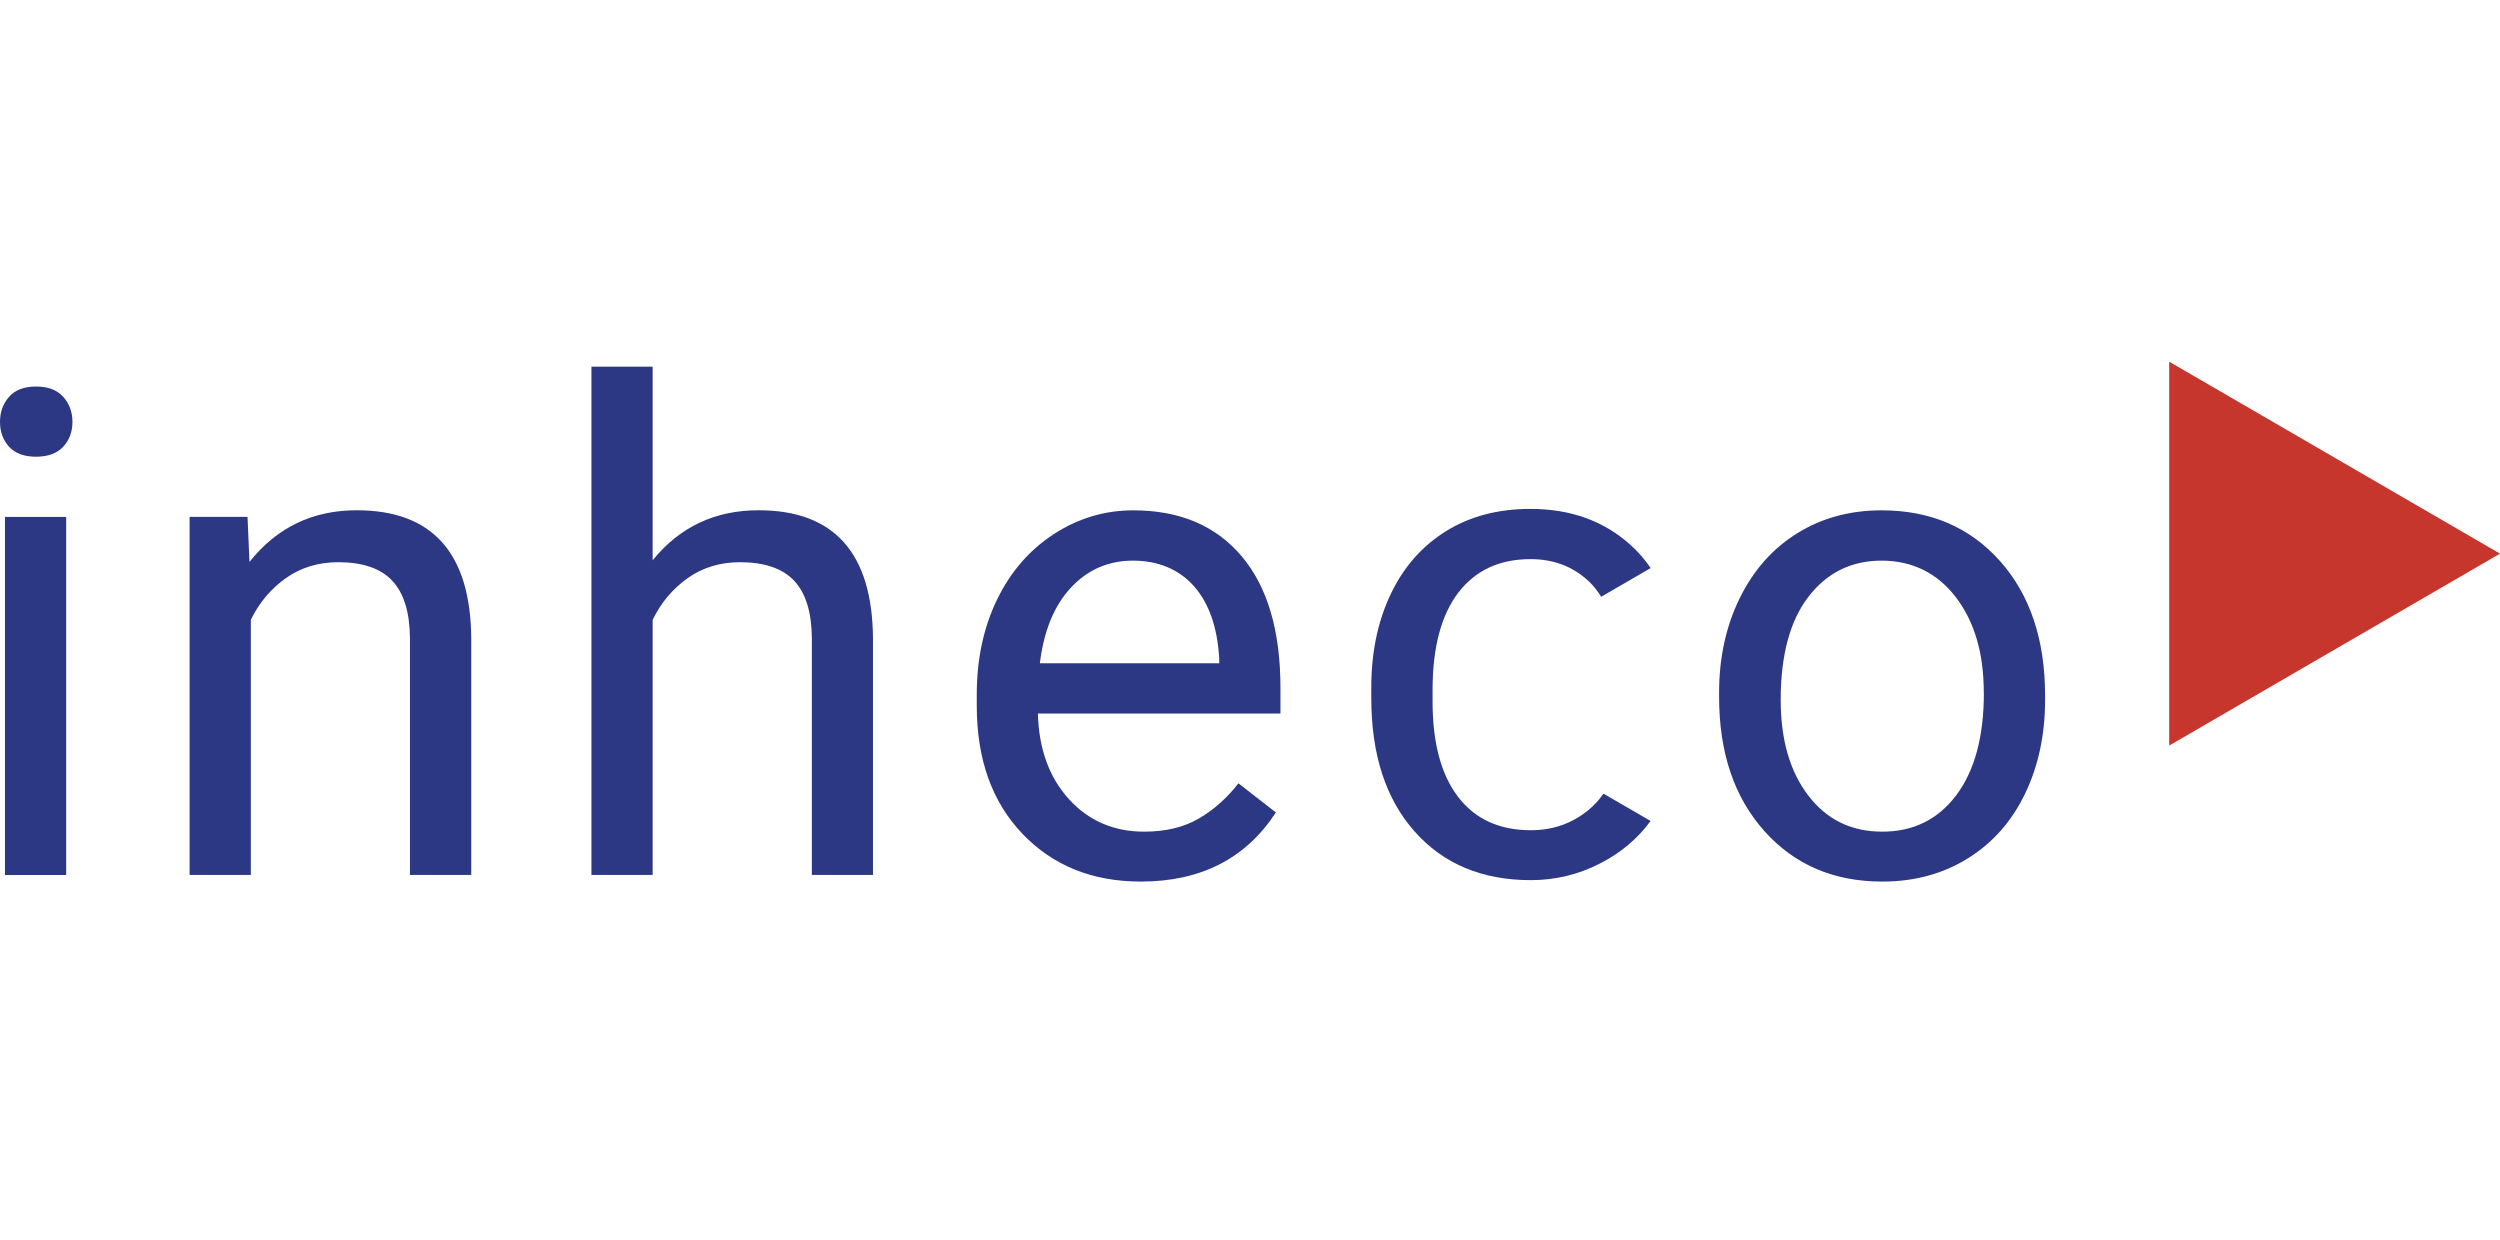
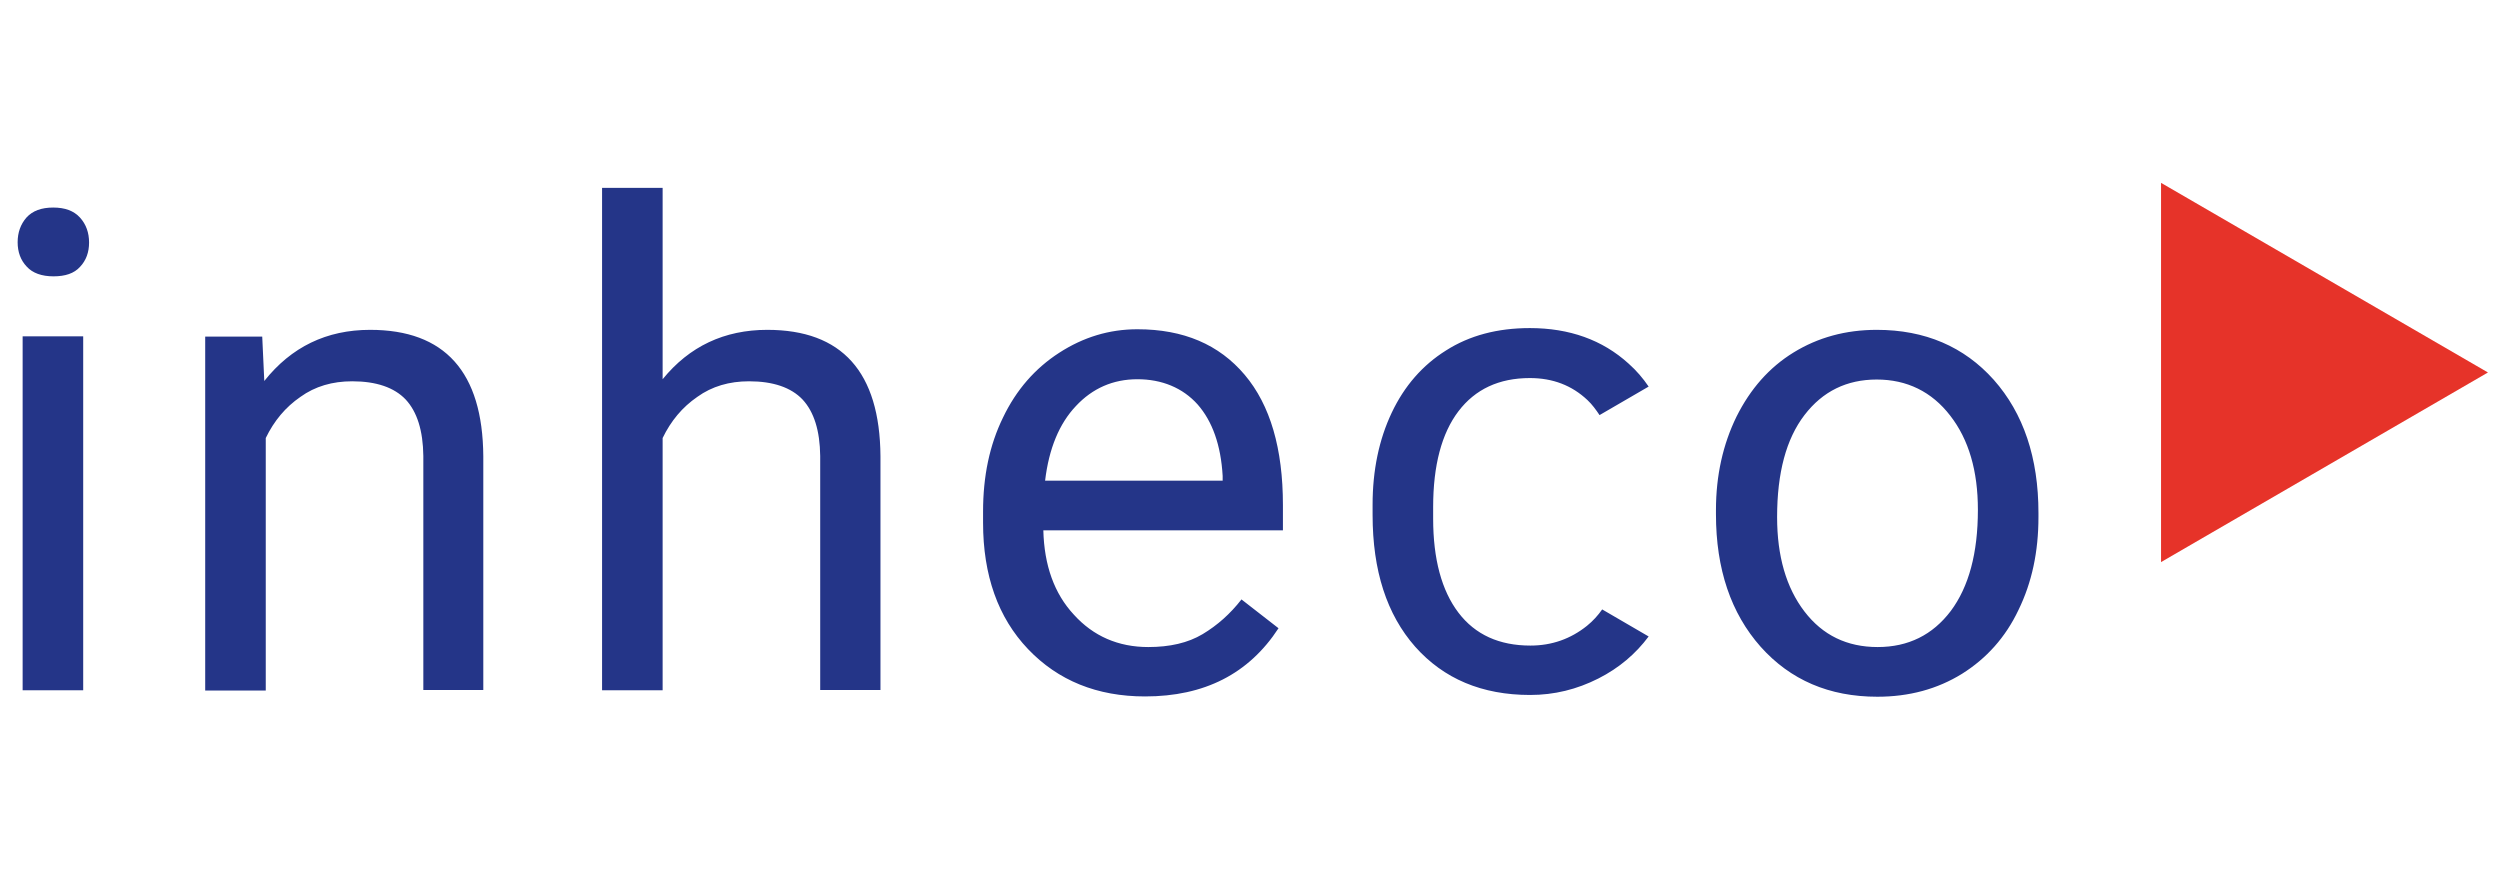
- <svg xmlns="http://www.w3.org/2000/svg" id="Layer_2" viewBox="0 0 331.99 164.62">
-   <g id="Ebene_1">
-     <path d="m219.2,75.43c-.75-1.1-1.63-2.13-2.67-3.06-3.53-3.19-7.96-4.79-13.29-4.79-4.34,0-8.09,1-11.27,2.99-3.18,1.99-5.62,4.79-7.32,8.39-1.7,3.6-2.55,7.72-2.55,12.35v1.36c0,7.5,1.91,13.41,5.74,17.73,3.82,4.32,8.97,6.48,15.45,6.48,3.22,0,6.28-.73,9.16-2.2,2.79-1.42,5.03-3.31,6.74-5.66l-6.26-3.63c-.54.8-1.21,1.54-2.04,2.22-2.17,1.76-4.7,2.64-7.6,2.64-4.19,0-7.41-1.48-9.67-4.44-2.26-2.96-3.38-7.18-3.38-12.66v-1.54c0-5.62,1.14-9.92,3.41-12.9,2.27-2.97,5.47-4.46,9.6-4.46,3.08,0,5.66.99,7.76,2.97.65.61,1.16,1.3,1.62,2.03l6.58-3.82h0Z" fill="#2d3884" />
-     <path d="m271.58,92.95v-.57c0-7.44-2-13.4-6-17.89-4-4.48-9.24-6.72-15.71-6.72-4.19,0-7.92,1.01-11.18,3.03-3.27,2.02-5.82,4.89-7.65,8.61-1.83,3.72-2.75,7.91-2.75,12.57v.57c0,7.38,2,13.32,6,17.8,4,4.48,9.22,6.72,15.67,6.72,4.28,0,8.06-1.03,11.36-3.08,3.3-2.05,5.83-4.91,7.6-8.59,1.77-3.68,2.66-7.83,2.66-12.46h0Zm-8.13-.97c0,5.83-1.22,10.36-3.65,13.6-2.43,3.24-5.71,4.86-9.84,4.86s-7.38-1.6-9.82-4.79c-2.45-3.19-3.67-7.43-3.67-12.7,0-5.95,1.23-10.52,3.69-13.71,2.46-3.19,5.7-4.79,9.71-4.79s7.39,1.62,9.86,4.86c2.48,3.24,3.71,7.46,3.71,12.68h0Zm-125.62,2.77h32.21v-3.38c0-7.59-1.71-13.42-5.14-17.49-3.43-4.07-8.23-6.11-14.41-6.11-3.78,0-7.29,1.05-10.52,3.14-3.24,2.1-5.76,5-7.56,8.7-1.8,3.71-2.7,7.92-2.7,12.63v1.49c0,7.09,2.02,12.75,6.06,16.99,4.04,4.23,9.29,6.35,15.73,6.35,7.97,0,13.95-3.06,17.93-9.18l-4.97-3.87c-1.49,1.93-3.24,3.49-5.23,4.66-1.99,1.17-4.42,1.76-7.29,1.76-4.04,0-7.38-1.44-10-4.33-2.62-2.89-3.99-6.67-4.11-11.36h0Zm.26-6.68c.53-4.31,1.9-7.65,4.13-10.04,2.23-2.39,4.98-3.58,8.26-3.58s6.09,1.14,8.09,3.41c1.99,2.27,3.1,5.47,3.34,9.6v.62h-23.82Zm-30.29,28.12h8.13v-31.42c-.09-11.34-5.16-17.01-15.2-17.01-5.77,0-10.46,2.21-14.06,6.64v-25.71h-8.13v67.5h8.13v-33.88c1.11-2.29,2.67-4.13,4.66-5.54,1.99-1.41,4.31-2.11,6.94-2.11,3.25,0,5.65.82,7.19,2.46,1.54,1.64,2.32,4.18,2.35,7.6v31.46h0Zm-53.35,0h8.13v-31.42c-.09-11.34-5.16-17.01-15.21-17.01-5.86,0-10.61,2.29-14.24,6.86l-.26-5.98h-7.69v47.55h8.13v-33.88c1.11-2.29,2.67-4.13,4.66-5.54,1.99-1.41,4.31-2.11,6.94-2.11,3.25,0,5.65.82,7.18,2.46,1.54,1.64,2.32,4.18,2.35,7.6v31.46h0ZM8.39,59.33c.82-.88,1.23-1.98,1.23-3.3s-.41-2.43-1.23-3.34c-.82-.91-2.02-1.36-3.6-1.36s-2.78.45-3.58,1.36c-.81.91-1.21,2.02-1.21,3.34s.4,2.42,1.21,3.3c.8.88,2,1.32,3.58,1.32s2.78-.44,3.6-1.32h0Zm.4,9.32H.66v47.55h8.13v-47.55h0Z" fill="#2d3884" />
-     <polygon points="331.99 73.52 288.06 48.03 288.06 99.01 331.99 73.52 331.99 73.52" fill="#c7362d" />
-     <rect x=".66" width="331.33" height="164.62" fill="none" />
-   </g>
+ <svg xmlns="http://www.w3.org/2000/svg" viewBox="0 0 850.4 297.6">
+   <path d="m560.8,131.5c-1.9-2.8-4.1-5.4-6.8-7.8-8.9-8.1-20.2-12.1-33.6-12.1-11,0-20.5,2.5-28.5,7.6-8,5-14.2,12.1-18.5,21.2-4.3,9.1-6.5,19.5-6.5,31.3v3.4c0,19,4.8,33.9,14.5,44.9,9.7,10.9,22.7,16.4,39.1,16.4,8.2,0,15.9-1.9,23.2-5.6,7.1-3.6,12.7-8.4,17.1-14.3l-15.8-9.2c-1.4,2-3.1,3.9-5.2,5.6-5.5,4.4-11.9,6.7-19.2,6.7-10.6,0-18.8-3.7-24.5-11.2s-8.6-18.2-8.6-32v-3.9c0-14.2,2.9-25.1,8.6-32.6s13.8-11.3,24.3-11.3c7.8,0,14.3,2.5,19.6,7.5,1.6,1.5,2.9,3.3,4.1,5.1l16.7-9.7h0ZM28.2,114.4H7.7v120.4h20.6v-120.4h-.1Zm-1-23.6c2.1-2.2,3.1-5,3.1-8.3s-1-6.2-3.1-8.5-5.1-3.4-9.1-3.4-7,1.1-9.1,3.4c-2,2.3-3,5.1-3,8.4s1,6.1,3.1,8.3c2,2.2,5.1,3.3,9.1,3.3s7-1,9-3.2h0Zm116.6,143.9h20.6v-79.5c-.2-28.7-13.1-43-38.5-43-14.8,0-26.8,5.8-36,17.4l-.7-15.1h-19.4v120.4h20.6v-85.9c2.8-5.8,6.7-10.5,11.8-14,5-3.6,10.9-5.3,17.6-5.3,8.2,0,14.3,2.1,18.2,6.2,3.9,4.2,5.9,10.6,6,19.2v79.6h-.2Zm135.1,0h20.6v-79.5c-.2-28.7-13.1-43-38.5-43-14.6,0-26.5,5.6-35.6,16.8V63.9h-20.6v170.9h20.6v-85.8c2.8-5.8,6.7-10.5,11.8-14,5-3.6,10.9-5.3,17.6-5.3,8.2,0,14.3,2.1,18.2,6.2,3.9,4.2,5.9,10.6,6,19.2v79.6h-.1Zm76.6-71.2c1.3-10.9,4.8-19.4,10.5-25.4,5.6-6,12.6-9.1,20.9-9.1s15.4,2.9,20.5,8.6c5,5.7,7.9,13.8,8.5,24.3v1.6h-60.4Zm-.6,16.9h81.5v-8.6c0-19.2-4.3-34-13-44.3s-20.8-15.5-36.5-15.5c-9.6,0-18.4,2.7-26.6,8s-14.6,12.6-19.1,22c-4.6,9.4-6.8,20-6.8,32v3.8c0,17.9,5.1,32.3,15.3,43,10.2,10.7,23.5,16.1,39.8,16.1,20.2,0,35.3-7.7,45.4-23.2l-12.6-9.8c-3.8,4.9-8.2,8.8-13.2,11.8s-11.2,4.4-18.5,4.4c-10.2,0-18.7-3.7-25.3-11-6.7-7.2-10.1-16.8-10.4-28.7h0Zm317.9-7c0,14.8-3.1,26.2-9.2,34.4-6.2,8.2-14.5,12.3-24.9,12.3s-18.7-4-24.9-12.1-9.3-18.8-9.3-32.1c0-15.1,3.1-26.6,9.3-34.7,6.2-8.1,14.4-12.1,24.6-12.1s18.7,4.1,25,12.3c6.3,8.1,9.4,18.8,9.4,32h0Zm20.6,2.5v-1.4c0-18.8-5.1-33.9-15.2-45.3-10.1-11.3-23.4-17-39.8-17-10.6,0-20,2.6-28.3,7.7s-14.7,12.4-19.4,21.8c-4.6,9.4-7,20-7,31.8v1.4c0,18.7,5.1,33.7,15.2,45.1,10.1,11.3,23.3,17,39.7,17,10.8,0,20.4-2.6,28.8-7.8,8.3-5.2,14.8-12.4,19.2-21.7,4.6-9.4,6.8-19.9,6.8-31.6h0Z" fill="#243588" />
+   <polygon points="846.3 126.7 735.1 62.2 735.1 191.2 846.3 126.7 846.3 126.7" fill="#e63329" />
</svg>
